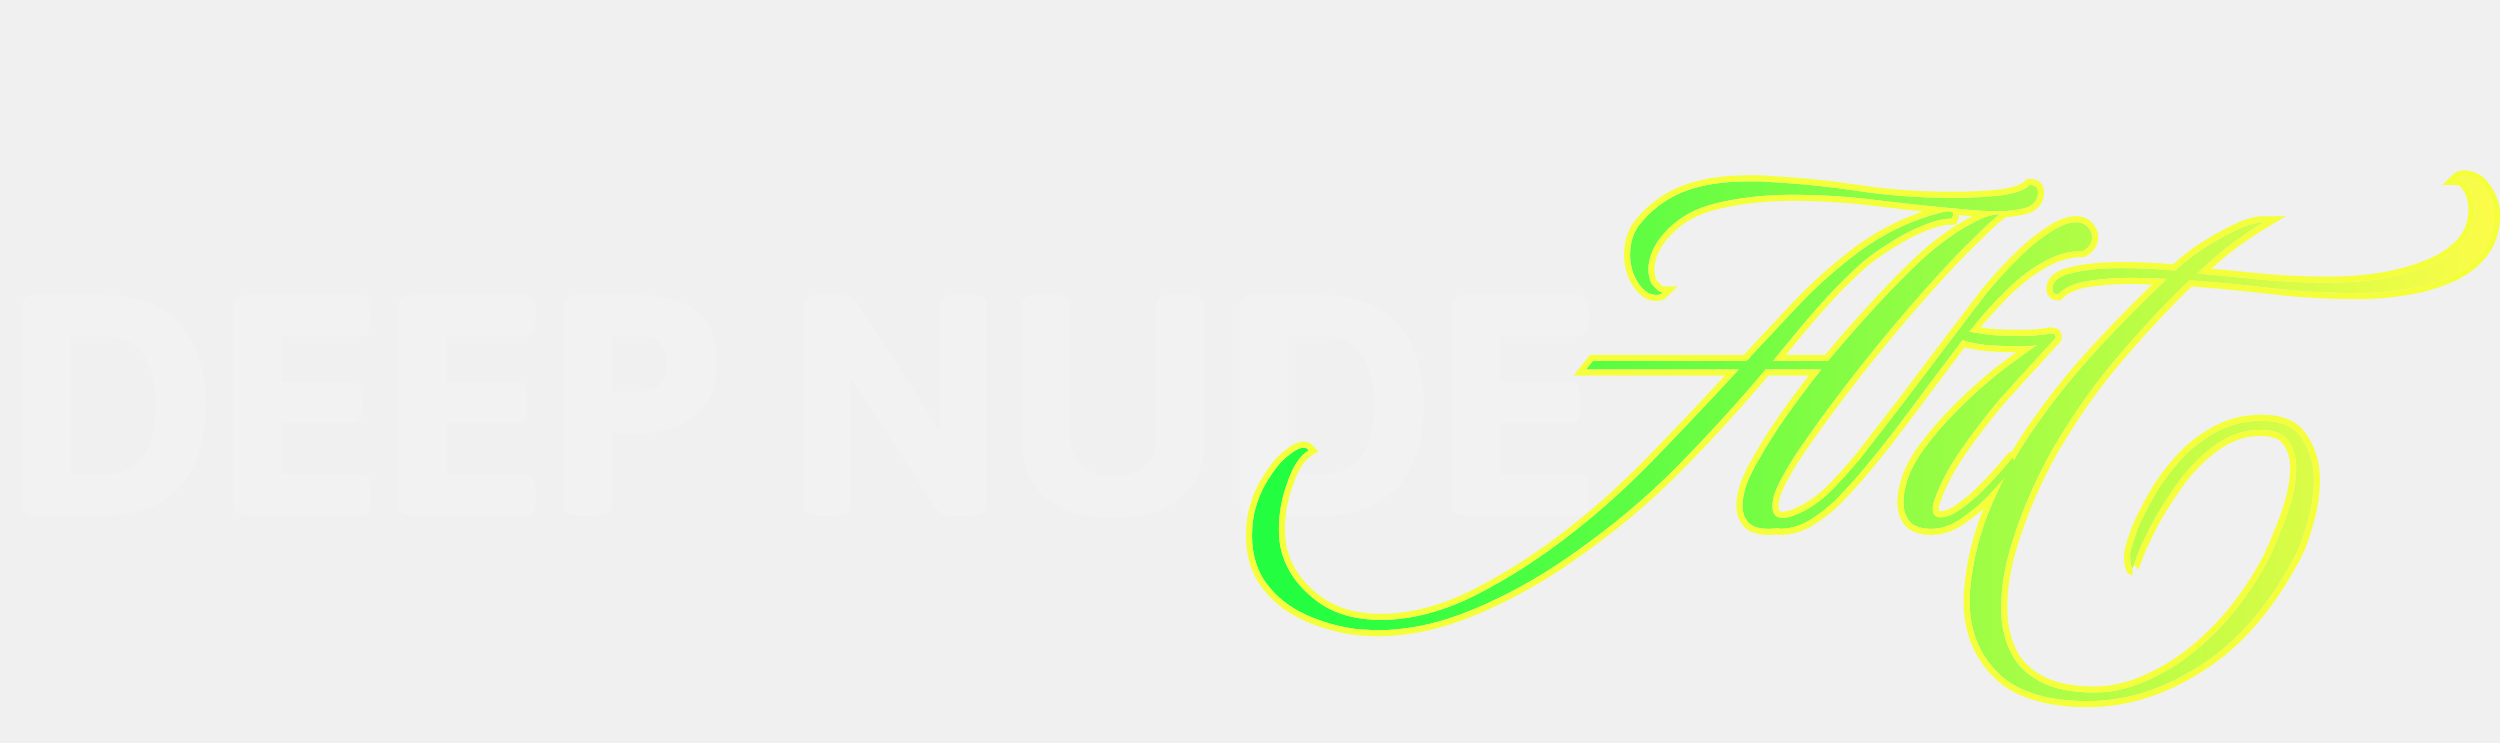
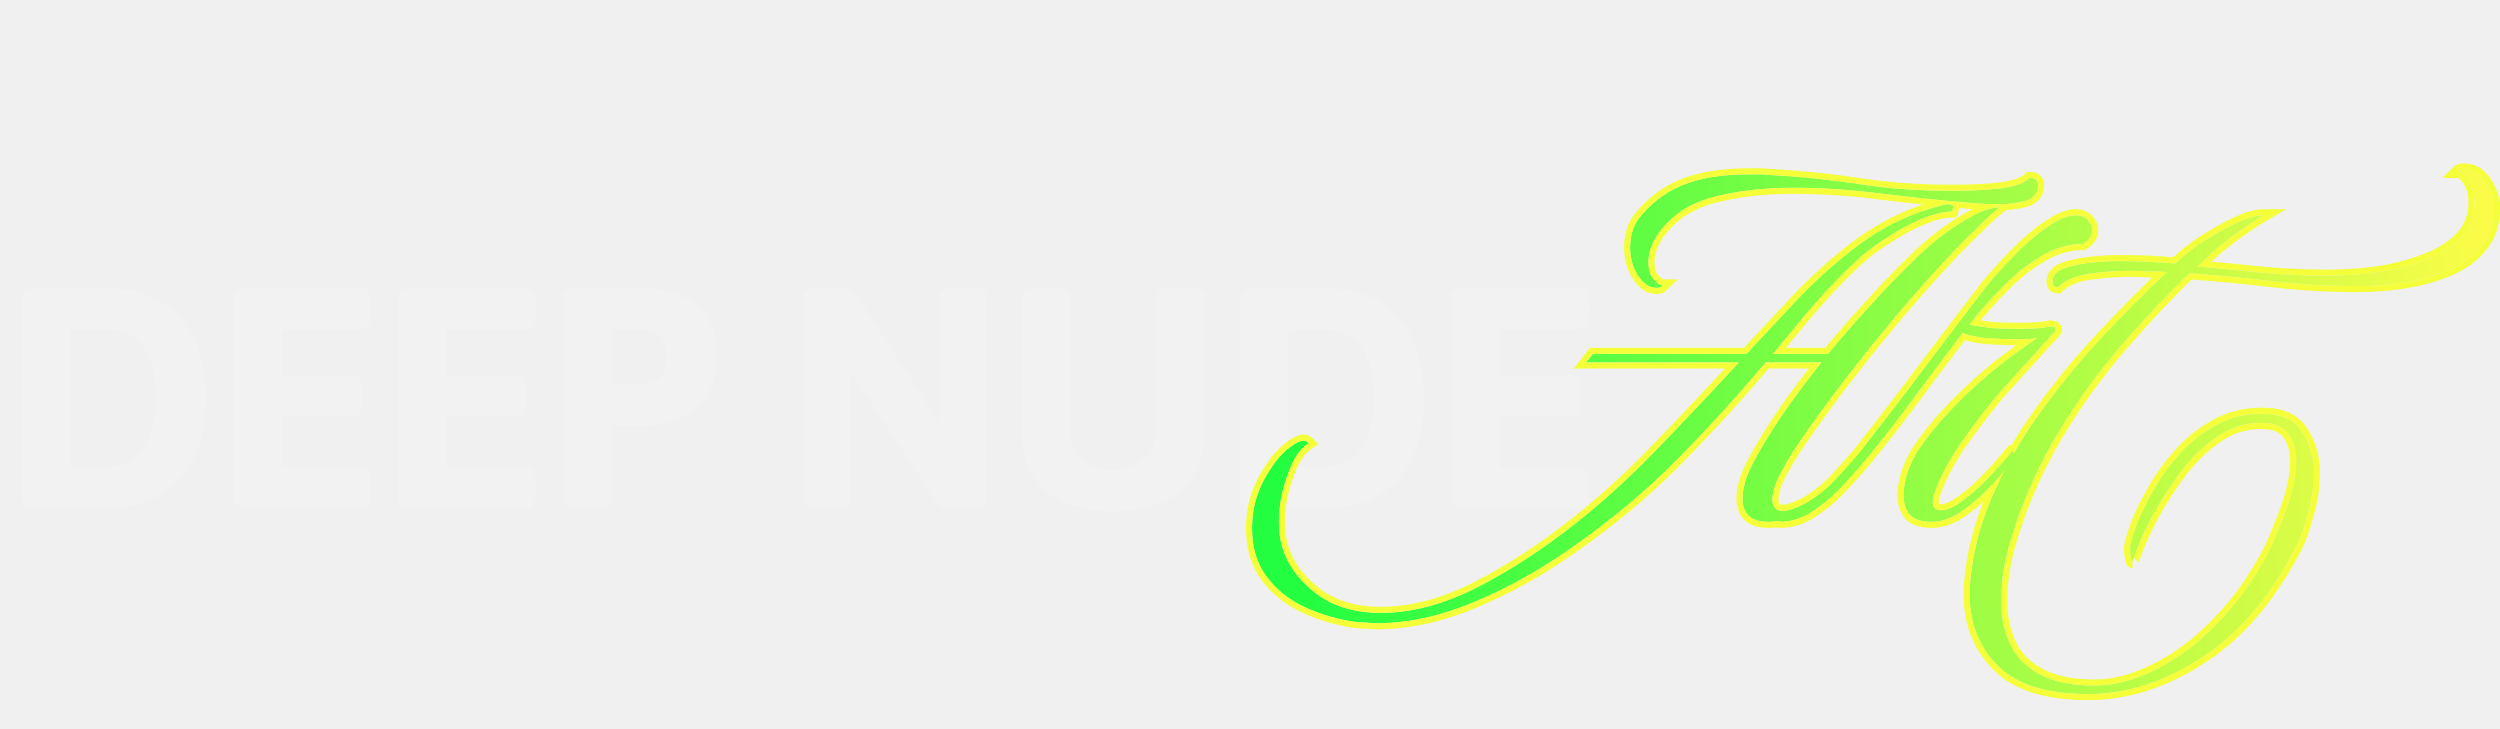
- <svg xmlns="http://www.w3.org/2000/svg" width="128" height="38" viewBox="0 0 206 60" fill="none">
+ <svg xmlns="http://www.w3.org/2000/svg" viewBox="0 0 206 60" fill="none">
  <g id="Frame 36829">
    <g id="Deep nude">
      <path d="M2.831 41.895C2.471 41.895 2.208 41.812 2.043 41.647C1.877 41.481 1.795 41.219 1.795 40.859V24.765C1.795 24.405 1.877 24.148 2.043 23.992C2.208 23.827 2.471 23.744 2.831 23.744H8.638C10.418 23.744 11.925 24.094 13.161 24.795C14.406 25.485 15.344 26.507 15.977 27.859C16.619 29.211 16.94 30.859 16.94 32.805C16.94 34.76 16.619 36.413 15.977 37.766C15.344 39.118 14.406 40.144 13.161 40.844C11.925 41.544 10.418 41.895 8.638 41.895H2.831ZM8.638 38.495C10.019 38.495 11.065 38.014 11.775 37.051C12.485 36.078 12.84 34.663 12.84 32.805C12.84 30.957 12.485 29.551 11.775 28.588C11.065 27.615 10.019 27.129 8.638 27.129H5.822V38.495H8.638Z" fill="#F2F2F2" />
      <path d="M20.267 41.895C19.907 41.895 19.644 41.812 19.479 41.647C19.314 41.481 19.231 41.219 19.231 40.859V24.765C19.231 24.405 19.314 24.148 19.479 23.992C19.644 23.827 19.907 23.744 20.267 23.744H29.765C30.038 23.744 30.232 23.846 30.349 24.05C30.475 24.255 30.538 24.585 30.538 25.043V25.831C30.538 26.288 30.475 26.618 30.349 26.823C30.232 27.027 30.038 27.129 29.765 27.129H23.229V30.893H29.065C29.337 30.893 29.532 30.996 29.648 31.2C29.775 31.404 29.838 31.735 29.838 32.192V32.995C29.838 33.452 29.775 33.782 29.648 33.987C29.532 34.191 29.337 34.293 29.065 34.293H23.229V38.495H29.78C30.052 38.495 30.247 38.597 30.363 38.801C30.49 39.006 30.553 39.332 30.553 39.779V40.596C30.553 41.053 30.49 41.384 30.363 41.588C30.247 41.792 30.052 41.895 29.78 41.895H20.267Z" fill="#F2F2F2" />
      <path d="M33.851 41.895C33.491 41.895 33.229 41.812 33.063 41.647C32.898 41.481 32.815 41.219 32.815 40.859V24.765C32.815 24.405 32.898 24.148 33.063 23.992C33.229 23.827 33.491 23.744 33.851 23.744H43.35C43.622 23.744 43.816 23.846 43.933 24.05C44.06 24.255 44.123 24.585 44.123 25.043V25.831C44.123 26.288 44.06 26.618 43.933 26.823C43.816 27.027 43.622 27.129 43.35 27.129H36.813V30.893H42.649C42.922 30.893 43.116 30.996 43.233 31.2C43.359 31.404 43.422 31.735 43.422 32.192V32.995C43.422 33.452 43.359 33.782 43.233 33.987C43.116 34.191 42.922 34.293 42.649 34.293H36.813V38.495H43.364C43.636 38.495 43.831 38.597 43.948 38.801C44.074 39.006 44.137 39.332 44.137 39.779V40.596C44.137 41.053 44.074 41.384 43.948 41.588C43.831 41.792 43.636 41.895 43.364 41.895H33.851Z" fill="#F2F2F2" />
      <path d="M47.961 41.938C46.92 41.938 46.4 41.666 46.4 41.121V24.765C46.4 24.405 46.482 24.148 46.648 23.992C46.813 23.827 47.076 23.744 47.435 23.744H52.892C54.507 23.744 55.937 24.138 57.182 24.926C58.427 25.714 59.05 27.212 59.05 29.42C59.05 30.937 58.69 32.119 57.97 32.965C57.25 33.802 56.438 34.366 55.533 34.658C54.638 34.95 53.841 35.096 53.14 35.096H50.397V41.121C50.397 41.666 49.877 41.938 48.836 41.938H47.961ZM52.703 31.667C53.325 31.667 53.855 31.501 54.293 31.171C54.74 30.84 54.964 30.256 54.964 29.42C54.964 28.573 54.74 27.98 54.293 27.64C53.846 27.299 53.315 27.129 52.703 27.129H50.397V31.667H52.703Z" fill="#F2F2F2" />
      <path d="M67.805 41.938C66.764 41.938 66.244 41.666 66.244 41.121V24.517C66.244 24.235 66.37 24.026 66.623 23.89C66.876 23.744 67.27 23.671 67.805 23.671H68.914C69.332 23.671 69.677 23.72 69.95 23.817C70.222 23.914 70.446 24.104 70.621 24.386L76.749 33.826L77.449 34.877V24.517C77.449 24.235 77.576 24.026 77.829 23.89C78.082 23.744 78.475 23.671 79.01 23.671H79.755C80.29 23.671 80.679 23.744 80.922 23.89C81.175 24.026 81.301 24.235 81.301 24.517V41.121C81.301 41.666 80.786 41.938 79.755 41.938H78.762C78.334 41.938 77.989 41.895 77.727 41.807C77.464 41.71 77.245 41.525 77.07 41.253L70.65 31.433L70.096 30.616V41.121C70.096 41.666 69.58 41.938 68.549 41.938H67.805Z" fill="#F2F2F2" />
      <path d="M91.734 42.114C90.158 42.114 88.806 41.865 87.678 41.369C86.559 40.873 85.703 40.158 85.11 39.225C84.516 38.281 84.22 37.148 84.22 35.825V24.517C84.22 24.235 84.346 24.026 84.599 23.89C84.852 23.744 85.246 23.671 85.781 23.671H86.656C87.191 23.671 87.581 23.744 87.824 23.89C88.077 24.026 88.203 24.235 88.203 24.517V35.562C88.203 36.166 88.349 36.705 88.641 37.182C88.942 37.659 89.361 38.033 89.895 38.305C90.43 38.568 91.043 38.699 91.734 38.699C92.425 38.699 93.037 38.568 93.572 38.305C94.117 38.033 94.54 37.659 94.842 37.182C95.143 36.705 95.294 36.166 95.294 35.562V24.517C95.294 24.235 95.416 24.026 95.659 23.89C95.912 23.744 96.306 23.671 96.841 23.671H97.701C98.236 23.671 98.626 23.744 98.869 23.89C99.122 24.026 99.248 24.235 99.248 24.517V35.825C99.248 37.148 98.951 38.281 98.358 39.225C97.765 40.158 96.904 40.873 95.775 41.369C94.657 41.865 93.31 42.114 91.734 42.114Z" fill="#F2F2F2" />
      <path d="M103.203 41.895C102.843 41.895 102.58 41.812 102.415 41.647C102.249 41.481 102.167 41.219 102.167 40.859V24.765C102.167 24.405 102.249 24.148 102.415 23.992C102.58 23.827 102.843 23.744 103.203 23.744H109.01C110.79 23.744 112.297 24.094 113.533 24.795C114.778 25.485 115.716 26.507 116.349 27.859C116.991 29.211 117.312 30.859 117.312 32.805C117.312 34.76 116.991 36.413 116.349 37.766C115.716 39.118 114.778 40.144 113.533 40.844C112.297 41.544 110.79 41.895 109.01 41.895H103.203ZM109.01 38.495C110.391 38.495 111.437 38.014 112.147 37.051C112.857 36.078 113.212 34.663 113.212 32.805C113.212 30.957 112.857 29.551 112.147 28.588C111.437 27.615 110.391 27.129 109.01 27.129H106.194V38.495H109.01Z" fill="#F2F2F2" />
      <path d="M120.639 41.895C120.279 41.895 120.016 41.812 119.851 41.647C119.686 41.481 119.603 41.219 119.603 40.859V24.765C119.603 24.405 119.686 24.148 119.851 23.992C120.016 23.827 120.279 23.744 120.639 23.744H130.137C130.41 23.744 130.604 23.846 130.721 24.05C130.847 24.255 130.911 24.585 130.911 25.043V25.831C130.911 26.288 130.847 26.618 130.721 26.823C130.604 27.027 130.41 27.129 130.137 27.129H123.601V30.893H129.437C129.709 30.893 129.904 30.996 130.021 31.2C130.147 31.404 130.21 31.735 130.21 32.192V32.995C130.21 33.452 130.147 33.782 130.021 33.987C129.904 34.191 129.709 34.293 129.437 34.293H123.601V38.495H130.152C130.424 38.495 130.619 38.597 130.735 38.801C130.862 39.006 130.925 39.332 130.925 39.779V40.596C130.925 41.053 130.862 41.384 130.735 41.588C130.619 41.792 130.424 41.895 130.152 41.895H120.639Z" fill="#F2F2F2" />
    </g>
    <g id="Art">
      <mask id="path-2-outside-1_604_312" maskUnits="userSpaceOnUse" x="102.168" y="12.962" width="104" height="45" fill="black">
        <rect fill="white" x="102.168" y="12.962" width="104" height="45" />
        <path d="M136.534 23.725C136.299 23.725 136.064 23.675 135.83 23.574C135.628 23.44 135.461 23.306 135.326 23.171C134.991 22.802 134.739 22.383 134.571 21.913C134.404 21.41 134.32 20.924 134.32 20.454C134.32 19.514 134.538 18.726 134.974 18.088C135.947 16.814 137.155 15.874 138.598 15.27C140.074 14.666 141.919 14.364 144.133 14.364C144.402 14.364 144.67 14.364 144.939 14.364C145.241 14.364 145.526 14.381 145.794 14.415C148.311 14.549 150.777 14.8 153.192 15.169C155.608 15.539 158.175 15.723 160.892 15.723C162.368 15.723 163.694 15.656 164.868 15.522C166.076 15.354 166.864 15.069 167.233 14.666H167.334C167.737 14.666 167.938 14.884 167.938 15.32C167.904 15.958 167.535 16.377 166.831 16.579C166.16 16.746 165.438 16.83 164.667 16.83C164.13 16.83 163.61 16.814 163.106 16.78C162.603 16.746 162.201 16.713 161.899 16.679C159.953 16.512 157.705 16.277 155.155 15.975C152.639 15.639 150.156 15.472 147.707 15.472C145.358 15.472 143.194 15.723 141.215 16.226C139.269 16.73 137.759 17.719 136.685 19.196C136.383 19.632 136.165 20.051 136.031 20.454C135.897 20.856 135.83 21.242 135.83 21.611C135.83 22.081 135.93 22.5 136.132 22.869C136.266 23.004 136.417 23.155 136.584 23.322C136.752 23.457 136.903 23.524 137.037 23.524C136.903 23.658 136.735 23.725 136.534 23.725ZM113.434 51.354C113.166 51.354 112.881 51.337 112.579 51.304C112.277 51.304 111.992 51.287 111.723 51.254C110.247 51.052 108.855 50.65 107.546 50.046C106.238 49.442 105.181 48.603 104.376 47.529C103.57 46.456 103.168 45.13 103.168 43.554C103.168 43.017 103.218 42.446 103.319 41.843C103.554 40.769 103.939 39.813 104.476 38.974C104.979 38.135 105.516 37.481 106.087 37.011C106.657 36.541 107.11 36.307 107.445 36.307C107.58 36.307 107.714 36.374 107.848 36.508C107.11 36.978 106.523 37.867 106.087 39.175C105.617 40.45 105.382 41.725 105.382 43C105.382 43.705 105.449 44.309 105.583 44.812C105.986 46.355 106.892 47.68 108.301 48.788C109.71 49.928 111.539 50.499 113.787 50.499C116.303 50.499 118.92 49.811 121.638 48.435C124.355 47.06 127.073 45.298 129.79 43.151C131.971 41.44 134.169 39.444 136.383 37.162C138.631 34.847 140.929 32.415 143.278 29.865H130.696L131.25 29.16H143.882C143.949 29.093 144.016 29.043 144.083 29.009C144.15 28.942 144.201 28.875 144.234 28.808C145.341 27.634 146.583 26.308 147.958 24.832C149.334 23.356 150.877 21.947 152.588 20.605C154.333 19.229 156.229 18.172 158.275 17.434C159.483 17.032 160.238 16.83 160.54 16.83C160.808 16.83 160.942 16.897 160.942 17.032C160.942 17.132 160.909 17.266 160.842 17.434C160.137 17.434 159.315 17.636 158.376 18.038C157.47 18.407 156.581 18.877 155.709 19.447C154.836 19.984 154.081 20.521 153.444 21.058C152.504 21.896 151.599 22.786 150.726 23.725C149.887 24.631 149.065 25.57 148.26 26.543L146.096 29.16H150.626C151.766 27.785 152.924 26.459 154.098 25.184C155.272 23.876 156.43 22.668 157.571 21.561C158.309 20.823 159.114 20.118 159.986 19.447C160.859 18.776 161.714 18.223 162.553 17.787C163.392 17.317 164.13 17.082 164.767 17.082C164.331 17.417 163.66 18.038 162.754 18.944C161.848 19.816 161.01 20.672 160.238 21.511C159.198 22.618 158.007 23.96 156.665 25.537C155.323 27.114 153.997 28.741 152.689 30.418C151.38 32.096 150.206 33.673 149.166 35.149C148.126 36.592 147.371 37.766 146.901 38.672C146.667 39.075 146.465 39.494 146.297 39.93C146.13 40.366 146.046 40.769 146.046 41.138C146.046 41.775 146.331 42.094 146.901 42.094C147.304 42.094 147.908 41.893 148.713 41.49C149.552 41.02 150.34 40.417 151.078 39.678C151.817 38.907 152.588 38.051 153.394 37.112C153.494 37.112 153.544 37.162 153.544 37.263C153.544 37.397 153.477 37.581 153.343 37.816C153.243 38.051 153.175 38.236 153.142 38.37C151.8 39.913 150.542 41.071 149.367 41.843C148.193 42.614 146.985 43 145.744 43C144.972 43 144.419 42.832 144.083 42.497C143.748 42.128 143.58 41.675 143.58 41.138C143.58 40.568 143.697 39.947 143.932 39.276C144.201 38.605 144.536 37.934 144.939 37.263C145.576 36.122 146.331 34.931 147.203 33.69C148.109 32.415 149.065 31.14 150.072 29.865H145.492C143.177 32.616 140.728 35.3 138.145 37.917C135.595 40.501 132.676 42.933 129.388 45.214C126.804 47.026 124.137 48.502 121.386 49.643C118.668 50.784 116.018 51.354 113.434 51.354Z" />
        <path d="M146.678 43C146.611 43 146.577 42.983 146.577 42.95C146.577 42.95 146.627 42.916 146.728 42.849C146.829 42.782 146.98 42.698 147.181 42.597C148.355 42.027 149.429 41.289 150.402 40.383C151.341 39.444 152.247 38.454 153.119 37.414C153.723 36.642 154.478 35.669 155.384 34.495C156.324 33.287 157.297 32.012 158.303 30.67C159.343 29.294 160.333 27.986 161.272 26.745C162.212 25.503 163.017 24.446 163.688 23.574C164.527 22.567 165.382 21.628 166.255 20.756C167.161 19.85 168.033 19.128 168.872 18.592C169.71 18.021 170.432 17.736 171.036 17.736C171.472 17.736 171.807 17.87 172.042 18.139C172.277 18.374 172.394 18.642 172.394 18.944C172.394 19.447 172.143 19.833 171.64 20.102C170.465 20.102 169.325 20.437 168.217 21.108C167.11 21.745 166.053 22.584 165.047 23.624C164.04 24.631 163.118 25.671 162.279 26.745C162.95 26.879 163.638 26.979 164.342 27.047C165.08 27.08 165.768 27.097 166.406 27.097C166.942 27.097 167.429 27.08 167.865 27.047C168.335 27.013 168.687 26.963 168.922 26.896C169.224 26.896 169.375 26.963 169.375 27.097C169.408 27.198 169.392 27.281 169.325 27.349C169.19 27.483 168.905 27.785 168.469 28.254C168.066 28.724 167.597 29.244 167.06 29.814C166.557 30.351 166.087 30.871 165.651 31.375C165.215 31.844 164.896 32.197 164.695 32.431C163.654 33.673 162.614 35.032 161.574 36.508C160.568 37.984 159.863 39.309 159.461 40.484C159.326 40.786 159.259 41.071 159.259 41.339C159.259 41.809 159.477 42.044 159.914 42.044C160.383 42.044 160.92 41.826 161.524 41.39C162.161 40.953 162.765 40.45 163.336 39.88C163.94 39.276 164.46 38.722 164.896 38.219C165.366 37.682 165.668 37.33 165.802 37.162C165.902 37.162 165.953 37.212 165.953 37.313C165.953 37.447 165.886 37.632 165.751 37.867C165.651 38.068 165.584 38.236 165.55 38.37C165.047 38.974 164.443 39.645 163.738 40.383C163.034 41.088 162.279 41.708 161.474 42.245C160.702 42.748 159.93 43 159.159 43C158.32 43 157.716 42.799 157.347 42.396C157.011 41.96 156.844 41.423 156.844 40.786C156.844 40.417 156.894 40.031 156.995 39.628C157.196 38.622 157.699 37.565 158.504 36.458C159.31 35.35 160.266 34.243 161.373 33.136C162.48 32.029 163.604 31.022 164.745 30.116C165.919 29.211 166.959 28.456 167.865 27.852C167.697 27.885 167.462 27.919 167.161 27.952C166.859 27.952 166.523 27.952 166.154 27.952C165.382 27.952 164.544 27.919 163.638 27.852C162.765 27.751 162.128 27.617 161.725 27.449C161.625 27.55 161.507 27.701 161.373 27.902C160.668 28.841 159.846 29.932 158.907 31.173C158.001 32.415 157.045 33.69 156.038 34.998C155.032 36.307 154.059 37.514 153.119 38.622C152.65 39.158 152.079 39.779 151.408 40.484C150.737 41.155 149.999 41.742 149.194 42.245C148.389 42.748 147.55 43 146.678 43Z" />
        <path d="M172.046 57.192C168.489 57.192 165.939 56.337 164.396 54.625C162.819 52.914 162.131 50.733 162.333 48.083C162.534 45.634 163.138 43.252 164.144 40.937C165.151 38.588 166.426 36.34 167.969 34.193C169.513 32.012 171.207 29.932 173.052 27.952C174.898 25.973 176.726 24.128 178.538 22.416C178.102 22.383 177.615 22.366 177.078 22.366C176.575 22.333 176.055 22.316 175.518 22.316C174.378 22.316 173.237 22.4 172.096 22.567C170.989 22.735 170.15 23.104 169.58 23.675C169.278 23.675 169.127 23.524 169.127 23.222C169.127 22.584 169.664 22.148 170.737 21.913C171.844 21.645 173.22 21.511 174.864 21.511C175.535 21.511 176.24 21.527 176.978 21.561C177.716 21.595 178.471 21.645 179.242 21.712C179.746 21.242 180.249 20.823 180.752 20.454C181.255 20.085 181.708 19.783 182.111 19.548C183.118 18.944 183.973 18.491 184.678 18.189C185.382 17.887 186.003 17.736 186.54 17.736C185.802 18.172 184.946 18.743 183.973 19.447C183.034 20.152 182.061 20.991 181.054 21.964C182.732 22.098 184.493 22.265 186.338 22.467C188.184 22.635 190.012 22.718 191.824 22.718C193.233 22.718 194.642 22.618 196.051 22.416C197.494 22.182 198.803 21.829 199.977 21.36C201.185 20.89 202.141 20.269 202.846 19.498C203.55 18.726 203.902 17.787 203.902 16.679C203.902 16.008 203.751 15.421 203.449 14.918C203.147 14.415 202.812 14.163 202.443 14.163C202.577 14.029 202.762 13.962 202.996 13.962C203.768 13.962 204.372 14.314 204.808 15.018C205.278 15.723 205.513 16.411 205.513 17.082C205.513 18.39 205.161 19.464 204.456 20.303C203.785 21.142 202.879 21.796 201.738 22.265C200.631 22.735 199.423 23.071 198.115 23.272C196.806 23.473 195.531 23.574 194.29 23.574C191.874 23.574 189.526 23.44 187.244 23.171C184.996 22.903 182.715 22.685 180.4 22.517C178.588 24.262 176.726 26.241 174.814 28.456C172.901 30.67 171.207 33.002 169.731 35.451C168.993 36.625 168.254 38.018 167.516 39.628C166.778 41.239 166.158 42.899 165.654 44.611C165.151 46.322 164.899 47.949 164.899 49.492C164.899 50.801 165.134 51.975 165.604 53.015C166.107 54.089 166.912 54.927 168.02 55.531C169.16 56.169 170.687 56.487 172.599 56.487C174.21 56.487 175.871 56.051 177.582 55.179C179.326 54.34 181.004 53.099 182.614 51.455C184.258 49.811 185.701 47.815 186.942 45.466C187.211 44.929 187.513 44.225 187.848 43.352C188.217 42.514 188.536 41.624 188.804 40.685C189.073 39.712 189.207 38.806 189.207 37.967C189.207 37.095 188.989 36.357 188.553 35.753C188.15 35.149 187.395 34.847 186.288 34.847C184.98 34.847 183.772 35.233 182.665 36.005C181.557 36.776 180.568 37.733 179.695 38.873C178.857 40.014 178.118 41.155 177.481 42.295C176.877 43.436 176.424 44.392 176.122 45.164C175.82 45.936 175.686 46.322 175.72 46.322C175.686 46.322 175.636 46.187 175.569 45.919C175.535 45.651 175.518 45.399 175.518 45.164C175.518 44.996 175.535 44.879 175.569 44.812C175.636 44.476 175.82 43.889 176.122 43.05C176.458 42.245 176.911 41.339 177.481 40.333C178.051 39.326 178.756 38.353 179.595 37.414C180.467 36.441 181.457 35.652 182.564 35.048C183.705 34.411 184.98 34.092 186.389 34.092C187.999 34.092 189.106 34.596 189.71 35.602C190.348 36.575 190.667 37.699 190.667 38.974C190.667 40.115 190.482 41.306 190.113 42.547C189.777 43.788 189.375 44.812 188.905 45.617C186.791 49.542 184.225 52.445 181.205 54.324C178.219 56.236 175.166 57.192 172.046 57.192Z" />
      </mask>
      <path d="M136.534 23.725C136.299 23.725 136.064 23.675 135.83 23.574C135.628 23.44 135.461 23.306 135.326 23.171C134.991 22.802 134.739 22.383 134.571 21.913C134.404 21.41 134.32 20.924 134.32 20.454C134.32 19.514 134.538 18.726 134.974 18.088C135.947 16.814 137.155 15.874 138.598 15.27C140.074 14.666 141.919 14.364 144.133 14.364C144.402 14.364 144.67 14.364 144.939 14.364C145.241 14.364 145.526 14.381 145.794 14.415C148.311 14.549 150.777 14.8 153.192 15.169C155.608 15.539 158.175 15.723 160.892 15.723C162.368 15.723 163.694 15.656 164.868 15.522C166.076 15.354 166.864 15.069 167.233 14.666H167.334C167.737 14.666 167.938 14.884 167.938 15.32C167.904 15.958 167.535 16.377 166.831 16.579C166.16 16.746 165.438 16.83 164.667 16.83C164.13 16.83 163.61 16.814 163.106 16.78C162.603 16.746 162.201 16.713 161.899 16.679C159.953 16.512 157.705 16.277 155.155 15.975C152.639 15.639 150.156 15.472 147.707 15.472C145.358 15.472 143.194 15.723 141.215 16.226C139.269 16.73 137.759 17.719 136.685 19.196C136.383 19.632 136.165 20.051 136.031 20.454C135.897 20.856 135.83 21.242 135.83 21.611C135.83 22.081 135.93 22.5 136.132 22.869C136.266 23.004 136.417 23.155 136.584 23.322C136.752 23.457 136.903 23.524 137.037 23.524C136.903 23.658 136.735 23.725 136.534 23.725ZM113.434 51.354C113.166 51.354 112.881 51.337 112.579 51.304C112.277 51.304 111.992 51.287 111.723 51.254C110.247 51.052 108.855 50.65 107.546 50.046C106.238 49.442 105.181 48.603 104.376 47.529C103.57 46.456 103.168 45.13 103.168 43.554C103.168 43.017 103.218 42.446 103.319 41.843C103.554 40.769 103.939 39.813 104.476 38.974C104.979 38.135 105.516 37.481 106.087 37.011C106.657 36.541 107.11 36.307 107.445 36.307C107.58 36.307 107.714 36.374 107.848 36.508C107.11 36.978 106.523 37.867 106.087 39.175C105.617 40.45 105.382 41.725 105.382 43C105.382 43.705 105.449 44.309 105.583 44.812C105.986 46.355 106.892 47.68 108.301 48.788C109.71 49.928 111.539 50.499 113.787 50.499C116.303 50.499 118.92 49.811 121.638 48.435C124.355 47.06 127.073 45.298 129.79 43.151C131.971 41.44 134.169 39.444 136.383 37.162C138.631 34.847 140.929 32.415 143.278 29.865H130.696L131.25 29.16H143.882C143.949 29.093 144.016 29.043 144.083 29.009C144.15 28.942 144.201 28.875 144.234 28.808C145.341 27.634 146.583 26.308 147.958 24.832C149.334 23.356 150.877 21.947 152.588 20.605C154.333 19.229 156.229 18.172 158.275 17.434C159.483 17.032 160.238 16.83 160.54 16.83C160.808 16.83 160.942 16.897 160.942 17.032C160.942 17.132 160.909 17.266 160.842 17.434C160.137 17.434 159.315 17.636 158.376 18.038C157.47 18.407 156.581 18.877 155.709 19.447C154.836 19.984 154.081 20.521 153.444 21.058C152.504 21.896 151.599 22.786 150.726 23.725C149.887 24.631 149.065 25.57 148.26 26.543L146.096 29.16H150.626C151.766 27.785 152.924 26.459 154.098 25.184C155.272 23.876 156.43 22.668 157.571 21.561C158.309 20.823 159.114 20.118 159.986 19.447C160.859 18.776 161.714 18.223 162.553 17.787C163.392 17.317 164.13 17.082 164.767 17.082C164.331 17.417 163.66 18.038 162.754 18.944C161.848 19.816 161.01 20.672 160.238 21.511C159.198 22.618 158.007 23.96 156.665 25.537C155.323 27.114 153.997 28.741 152.689 30.418C151.38 32.096 150.206 33.673 149.166 35.149C148.126 36.592 147.371 37.766 146.901 38.672C146.667 39.075 146.465 39.494 146.297 39.93C146.13 40.366 146.046 40.769 146.046 41.138C146.046 41.775 146.331 42.094 146.901 42.094C147.304 42.094 147.908 41.893 148.713 41.49C149.552 41.02 150.34 40.417 151.078 39.678C151.817 38.907 152.588 38.051 153.394 37.112C153.494 37.112 153.544 37.162 153.544 37.263C153.544 37.397 153.477 37.581 153.343 37.816C153.243 38.051 153.175 38.236 153.142 38.37C151.8 39.913 150.542 41.071 149.367 41.843C148.193 42.614 146.985 43 145.744 43C144.972 43 144.419 42.832 144.083 42.497C143.748 42.128 143.58 41.675 143.58 41.138C143.58 40.568 143.697 39.947 143.932 39.276C144.201 38.605 144.536 37.934 144.939 37.263C145.576 36.122 146.331 34.931 147.203 33.69C148.109 32.415 149.065 31.14 150.072 29.865H145.492C143.177 32.616 140.728 35.3 138.145 37.917C135.595 40.501 132.676 42.933 129.388 45.214C126.804 47.026 124.137 48.502 121.386 49.643C118.668 50.784 116.018 51.354 113.434 51.354Z" fill="url(#paint0_linear_604_312)" />
      <path d="M146.678 43C146.611 43 146.577 42.983 146.577 42.95C146.577 42.95 146.627 42.916 146.728 42.849C146.829 42.782 146.98 42.698 147.181 42.597C148.355 42.027 149.429 41.289 150.402 40.383C151.341 39.444 152.247 38.454 153.119 37.414C153.723 36.642 154.478 35.669 155.384 34.495C156.324 33.287 157.297 32.012 158.303 30.67C159.343 29.294 160.333 27.986 161.272 26.745C162.212 25.503 163.017 24.446 163.688 23.574C164.527 22.567 165.382 21.628 166.255 20.756C167.161 19.85 168.033 19.128 168.872 18.592C169.71 18.021 170.432 17.736 171.036 17.736C171.472 17.736 171.807 17.87 172.042 18.139C172.277 18.374 172.394 18.642 172.394 18.944C172.394 19.447 172.143 19.833 171.64 20.102C170.465 20.102 169.325 20.437 168.217 21.108C167.11 21.745 166.053 22.584 165.047 23.624C164.04 24.631 163.118 25.671 162.279 26.745C162.95 26.879 163.638 26.979 164.342 27.047C165.08 27.08 165.768 27.097 166.406 27.097C166.942 27.097 167.429 27.08 167.865 27.047C168.335 27.013 168.687 26.963 168.922 26.896C169.224 26.896 169.375 26.963 169.375 27.097C169.408 27.198 169.392 27.281 169.325 27.349C169.19 27.483 168.905 27.785 168.469 28.254C168.066 28.724 167.597 29.244 167.06 29.814C166.557 30.351 166.087 30.871 165.651 31.375C165.215 31.844 164.896 32.197 164.695 32.431C163.654 33.673 162.614 35.032 161.574 36.508C160.568 37.984 159.863 39.309 159.461 40.484C159.326 40.786 159.259 41.071 159.259 41.339C159.259 41.809 159.477 42.044 159.914 42.044C160.383 42.044 160.92 41.826 161.524 41.39C162.161 40.953 162.765 40.45 163.336 39.88C163.94 39.276 164.46 38.722 164.896 38.219C165.366 37.682 165.668 37.33 165.802 37.162C165.902 37.162 165.953 37.212 165.953 37.313C165.953 37.447 165.886 37.632 165.751 37.867C165.651 38.068 165.584 38.236 165.55 38.37C165.047 38.974 164.443 39.645 163.738 40.383C163.034 41.088 162.279 41.708 161.474 42.245C160.702 42.748 159.93 43 159.159 43C158.32 43 157.716 42.799 157.347 42.396C157.011 41.96 156.844 41.423 156.844 40.786C156.844 40.417 156.894 40.031 156.995 39.628C157.196 38.622 157.699 37.565 158.504 36.458C159.31 35.35 160.266 34.243 161.373 33.136C162.48 32.029 163.604 31.022 164.745 30.116C165.919 29.211 166.959 28.456 167.865 27.852C167.697 27.885 167.462 27.919 167.161 27.952C166.859 27.952 166.523 27.952 166.154 27.952C165.382 27.952 164.544 27.919 163.638 27.852C162.765 27.751 162.128 27.617 161.725 27.449C161.625 27.55 161.507 27.701 161.373 27.902C160.668 28.841 159.846 29.932 158.907 31.173C158.001 32.415 157.045 33.69 156.038 34.998C155.032 36.307 154.059 37.514 153.119 38.622C152.65 39.158 152.079 39.779 151.408 40.484C150.737 41.155 149.999 41.742 149.194 42.245C148.389 42.748 147.55 43 146.678 43Z" fill="url(#paint1_linear_604_312)" />
      <path d="M172.046 57.192C168.489 57.192 165.939 56.337 164.396 54.625C162.819 52.914 162.131 50.733 162.333 48.083C162.534 45.634 163.138 43.252 164.144 40.937C165.151 38.588 166.426 36.34 167.969 34.193C169.513 32.012 171.207 29.932 173.052 27.952C174.898 25.973 176.726 24.128 178.538 22.416C178.102 22.383 177.615 22.366 177.078 22.366C176.575 22.333 176.055 22.316 175.518 22.316C174.378 22.316 173.237 22.4 172.096 22.567C170.989 22.735 170.15 23.104 169.58 23.675C169.278 23.675 169.127 23.524 169.127 23.222C169.127 22.584 169.664 22.148 170.737 21.913C171.844 21.645 173.22 21.511 174.864 21.511C175.535 21.511 176.24 21.527 176.978 21.561C177.716 21.595 178.471 21.645 179.242 21.712C179.746 21.242 180.249 20.823 180.752 20.454C181.255 20.085 181.708 19.783 182.111 19.548C183.118 18.944 183.973 18.491 184.678 18.189C185.382 17.887 186.003 17.736 186.54 17.736C185.802 18.172 184.946 18.743 183.973 19.447C183.034 20.152 182.061 20.991 181.054 21.964C182.732 22.098 184.493 22.265 186.338 22.467C188.184 22.635 190.012 22.718 191.824 22.718C193.233 22.718 194.642 22.618 196.051 22.416C197.494 22.182 198.803 21.829 199.977 21.36C201.185 20.89 202.141 20.269 202.846 19.498C203.55 18.726 203.902 17.787 203.902 16.679C203.902 16.008 203.751 15.421 203.449 14.918C203.147 14.415 202.812 14.163 202.443 14.163C202.577 14.029 202.762 13.962 202.996 13.962C203.768 13.962 204.372 14.314 204.808 15.018C205.278 15.723 205.513 16.411 205.513 17.082C205.513 18.39 205.161 19.464 204.456 20.303C203.785 21.142 202.879 21.796 201.738 22.265C200.631 22.735 199.423 23.071 198.115 23.272C196.806 23.473 195.531 23.574 194.29 23.574C191.874 23.574 189.526 23.44 187.244 23.171C184.996 22.903 182.715 22.685 180.4 22.517C178.588 24.262 176.726 26.241 174.814 28.456C172.901 30.67 171.207 33.002 169.731 35.451C168.993 36.625 168.254 38.018 167.516 39.628C166.778 41.239 166.158 42.899 165.654 44.611C165.151 46.322 164.899 47.949 164.899 49.492C164.899 50.801 165.134 51.975 165.604 53.015C166.107 54.089 166.912 54.927 168.02 55.531C169.16 56.169 170.687 56.487 172.599 56.487C174.21 56.487 175.871 56.051 177.582 55.179C179.326 54.34 181.004 53.099 182.614 51.455C184.258 49.811 185.701 47.815 186.942 45.466C187.211 44.929 187.513 44.225 187.848 43.352C188.217 42.514 188.536 41.624 188.804 40.685C189.073 39.712 189.207 38.806 189.207 37.967C189.207 37.095 188.989 36.357 188.553 35.753C188.15 35.149 187.395 34.847 186.288 34.847C184.98 34.847 183.772 35.233 182.665 36.005C181.557 36.776 180.568 37.733 179.695 38.873C178.857 40.014 178.118 41.155 177.481 42.295C176.877 43.436 176.424 44.392 176.122 45.164C175.82 45.936 175.686 46.322 175.72 46.322C175.686 46.322 175.636 46.187 175.569 45.919C175.535 45.651 175.518 45.399 175.518 45.164C175.518 44.996 175.535 44.879 175.569 44.812C175.636 44.476 175.82 43.889 176.122 43.05C176.458 42.245 176.911 41.339 177.481 40.333C178.051 39.326 178.756 38.353 179.595 37.414C180.467 36.441 181.457 35.652 182.564 35.048C183.705 34.411 184.98 34.092 186.389 34.092C187.999 34.092 189.106 34.596 189.71 35.602C190.348 36.575 190.667 37.699 190.667 38.974C190.667 40.115 190.482 41.306 190.113 42.547C189.777 43.788 189.375 44.812 188.905 45.617C186.791 49.542 184.225 52.445 181.205 54.324C178.219 56.236 175.166 57.192 172.046 57.192Z" fill="url(#paint2_linear_604_312)" />
      <path d="M136.534 23.725C136.299 23.725 136.064 23.675 135.83 23.574C135.628 23.44 135.461 23.306 135.326 23.171C134.991 22.802 134.739 22.383 134.571 21.913C134.404 21.41 134.32 20.924 134.32 20.454C134.32 19.514 134.538 18.726 134.974 18.088C135.947 16.814 137.155 15.874 138.598 15.27C140.074 14.666 141.919 14.364 144.133 14.364C144.402 14.364 144.67 14.364 144.939 14.364C145.241 14.364 145.526 14.381 145.794 14.415C148.311 14.549 150.777 14.8 153.192 15.169C155.608 15.539 158.175 15.723 160.892 15.723C162.368 15.723 163.694 15.656 164.868 15.522C166.076 15.354 166.864 15.069 167.233 14.666H167.334C167.737 14.666 167.938 14.884 167.938 15.32C167.904 15.958 167.535 16.377 166.831 16.579C166.16 16.746 165.438 16.83 164.667 16.83C164.13 16.83 163.61 16.814 163.106 16.78C162.603 16.746 162.201 16.713 161.899 16.679C159.953 16.512 157.705 16.277 155.155 15.975C152.639 15.639 150.156 15.472 147.707 15.472C145.358 15.472 143.194 15.723 141.215 16.226C139.269 16.73 137.759 17.719 136.685 19.196C136.383 19.632 136.165 20.051 136.031 20.454C135.897 20.856 135.83 21.242 135.83 21.611C135.83 22.081 135.93 22.5 136.132 22.869C136.266 23.004 136.417 23.155 136.584 23.322C136.752 23.457 136.903 23.524 137.037 23.524C136.903 23.658 136.735 23.725 136.534 23.725ZM113.434 51.354C113.166 51.354 112.881 51.337 112.579 51.304C112.277 51.304 111.992 51.287 111.723 51.254C110.247 51.052 108.855 50.65 107.546 50.046C106.238 49.442 105.181 48.603 104.376 47.529C103.57 46.456 103.168 45.13 103.168 43.554C103.168 43.017 103.218 42.446 103.319 41.843C103.554 40.769 103.939 39.813 104.476 38.974C104.979 38.135 105.516 37.481 106.087 37.011C106.657 36.541 107.11 36.307 107.445 36.307C107.58 36.307 107.714 36.374 107.848 36.508C107.11 36.978 106.523 37.867 106.087 39.175C105.617 40.45 105.382 41.725 105.382 43C105.382 43.705 105.449 44.309 105.583 44.812C105.986 46.355 106.892 47.68 108.301 48.788C109.71 49.928 111.539 50.499 113.787 50.499C116.303 50.499 118.92 49.811 121.638 48.435C124.355 47.06 127.073 45.298 129.79 43.151C131.971 41.44 134.169 39.444 136.383 37.162C138.631 34.847 140.929 32.415 143.278 29.865H130.696L131.25 29.16H143.882C143.949 29.093 144.016 29.043 144.083 29.009C144.15 28.942 144.201 28.875 144.234 28.808C145.341 27.634 146.583 26.308 147.958 24.832C149.334 23.356 150.877 21.947 152.588 20.605C154.333 19.229 156.229 18.172 158.275 17.434C159.483 17.032 160.238 16.83 160.54 16.83C160.808 16.83 160.942 16.897 160.942 17.032C160.942 17.132 160.909 17.266 160.842 17.434C160.137 17.434 159.315 17.636 158.376 18.038C157.47 18.407 156.581 18.877 155.709 19.447C154.836 19.984 154.081 20.521 153.444 21.058C152.504 21.896 151.599 22.786 150.726 23.725C149.887 24.631 149.065 25.57 148.26 26.543L146.096 29.16H150.626C151.766 27.785 152.924 26.459 154.098 25.184C155.272 23.876 156.43 22.668 157.571 21.561C158.309 20.823 159.114 20.118 159.986 19.447C160.859 18.776 161.714 18.223 162.553 17.787C163.392 17.317 164.13 17.082 164.767 17.082C164.331 17.417 163.66 18.038 162.754 18.944C161.848 19.816 161.01 20.672 160.238 21.511C159.198 22.618 158.007 23.96 156.665 25.537C155.323 27.114 153.997 28.741 152.689 30.418C151.38 32.096 150.206 33.673 149.166 35.149C148.126 36.592 147.371 37.766 146.901 38.672C146.667 39.075 146.465 39.494 146.297 39.93C146.13 40.366 146.046 40.769 146.046 41.138C146.046 41.775 146.331 42.094 146.901 42.094C147.304 42.094 147.908 41.893 148.713 41.49C149.552 41.02 150.34 40.417 151.078 39.678C151.817 38.907 152.588 38.051 153.394 37.112C153.494 37.112 153.544 37.162 153.544 37.263C153.544 37.397 153.477 37.581 153.343 37.816C153.243 38.051 153.175 38.236 153.142 38.37C151.8 39.913 150.542 41.071 149.367 41.843C148.193 42.614 146.985 43 145.744 43C144.972 43 144.419 42.832 144.083 42.497C143.748 42.128 143.58 41.675 143.58 41.138C143.58 40.568 143.697 39.947 143.932 39.276C144.201 38.605 144.536 37.934 144.939 37.263C145.576 36.122 146.331 34.931 147.203 33.69C148.109 32.415 149.065 31.14 150.072 29.865H145.492C143.177 32.616 140.728 35.3 138.145 37.917C135.595 40.501 132.676 42.933 129.388 45.214C126.804 47.026 124.137 48.502 121.386 49.643C118.668 50.784 116.018 51.354 113.434 51.354Z" stroke="#F4FF3A" strokeWidth="0.441" mask="url(#path-2-outside-1_604_312)" />
      <path d="M146.678 43C146.611 43 146.577 42.983 146.577 42.95C146.577 42.95 146.627 42.916 146.728 42.849C146.829 42.782 146.98 42.698 147.181 42.597C148.355 42.027 149.429 41.289 150.402 40.383C151.341 39.444 152.247 38.454 153.119 37.414C153.723 36.642 154.478 35.669 155.384 34.495C156.324 33.287 157.297 32.012 158.303 30.67C159.343 29.294 160.333 27.986 161.272 26.745C162.212 25.503 163.017 24.446 163.688 23.574C164.527 22.567 165.382 21.628 166.255 20.756C167.161 19.85 168.033 19.128 168.872 18.592C169.71 18.021 170.432 17.736 171.036 17.736C171.472 17.736 171.807 17.87 172.042 18.139C172.277 18.374 172.394 18.642 172.394 18.944C172.394 19.447 172.143 19.833 171.64 20.102C170.465 20.102 169.325 20.437 168.217 21.108C167.11 21.745 166.053 22.584 165.047 23.624C164.04 24.631 163.118 25.671 162.279 26.745C162.95 26.879 163.638 26.979 164.342 27.047C165.08 27.08 165.768 27.097 166.406 27.097C166.942 27.097 167.429 27.08 167.865 27.047C168.335 27.013 168.687 26.963 168.922 26.896C169.224 26.896 169.375 26.963 169.375 27.097C169.408 27.198 169.392 27.281 169.325 27.349C169.19 27.483 168.905 27.785 168.469 28.254C168.066 28.724 167.597 29.244 167.06 29.814C166.557 30.351 166.087 30.871 165.651 31.375C165.215 31.844 164.896 32.197 164.695 32.431C163.654 33.673 162.614 35.032 161.574 36.508C160.568 37.984 159.863 39.309 159.461 40.484C159.326 40.786 159.259 41.071 159.259 41.339C159.259 41.809 159.477 42.044 159.914 42.044C160.383 42.044 160.92 41.826 161.524 41.39C162.161 40.953 162.765 40.45 163.336 39.88C163.94 39.276 164.46 38.722 164.896 38.219C165.366 37.682 165.668 37.33 165.802 37.162C165.902 37.162 165.953 37.212 165.953 37.313C165.953 37.447 165.886 37.632 165.751 37.867C165.651 38.068 165.584 38.236 165.55 38.37C165.047 38.974 164.443 39.645 163.738 40.383C163.034 41.088 162.279 41.708 161.474 42.245C160.702 42.748 159.93 43 159.159 43C158.32 43 157.716 42.799 157.347 42.396C157.011 41.96 156.844 41.423 156.844 40.786C156.844 40.417 156.894 40.031 156.995 39.628C157.196 38.622 157.699 37.565 158.504 36.458C159.31 35.35 160.266 34.243 161.373 33.136C162.48 32.029 163.604 31.022 164.745 30.116C165.919 29.211 166.959 28.456 167.865 27.852C167.697 27.885 167.462 27.919 167.161 27.952C166.859 27.952 166.523 27.952 166.154 27.952C165.382 27.952 164.544 27.919 163.638 27.852C162.765 27.751 162.128 27.617 161.725 27.449C161.625 27.55 161.507 27.701 161.373 27.902C160.668 28.841 159.846 29.932 158.907 31.173C158.001 32.415 157.045 33.69 156.038 34.998C155.032 36.307 154.059 37.514 153.119 38.622C152.65 39.158 152.079 39.779 151.408 40.484C150.737 41.155 149.999 41.742 149.194 42.245C148.389 42.748 147.55 43 146.678 43Z" stroke="#F4FF3A" strokeWidth="0.441" mask="url(#path-2-outside-1_604_312)" />
      <path d="M172.046 57.192C168.489 57.192 165.939 56.337 164.396 54.625C162.819 52.914 162.131 50.733 162.333 48.083C162.534 45.634 163.138 43.252 164.144 40.937C165.151 38.588 166.426 36.34 167.969 34.193C169.513 32.012 171.207 29.932 173.052 27.952C174.898 25.973 176.726 24.128 178.538 22.416C178.102 22.383 177.615 22.366 177.078 22.366C176.575 22.333 176.055 22.316 175.518 22.316C174.378 22.316 173.237 22.4 172.096 22.567C170.989 22.735 170.15 23.104 169.58 23.675C169.278 23.675 169.127 23.524 169.127 23.222C169.127 22.584 169.664 22.148 170.737 21.913C171.844 21.645 173.22 21.511 174.864 21.511C175.535 21.511 176.24 21.527 176.978 21.561C177.716 21.595 178.471 21.645 179.242 21.712C179.746 21.242 180.249 20.823 180.752 20.454C181.255 20.085 181.708 19.783 182.111 19.548C183.118 18.944 183.973 18.491 184.678 18.189C185.382 17.887 186.003 17.736 186.54 17.736C185.802 18.172 184.946 18.743 183.973 19.447C183.034 20.152 182.061 20.991 181.054 21.964C182.732 22.098 184.493 22.265 186.338 22.467C188.184 22.635 190.012 22.718 191.824 22.718C193.233 22.718 194.642 22.618 196.051 22.416C197.494 22.182 198.803 21.829 199.977 21.36C201.185 20.89 202.141 20.269 202.846 19.498C203.55 18.726 203.902 17.787 203.902 16.679C203.902 16.008 203.751 15.421 203.449 14.918C203.147 14.415 202.812 14.163 202.443 14.163C202.577 14.029 202.762 13.962 202.996 13.962C203.768 13.962 204.372 14.314 204.808 15.018C205.278 15.723 205.513 16.411 205.513 17.082C205.513 18.39 205.161 19.464 204.456 20.303C203.785 21.142 202.879 21.796 201.738 22.265C200.631 22.735 199.423 23.071 198.115 23.272C196.806 23.473 195.531 23.574 194.29 23.574C191.874 23.574 189.526 23.44 187.244 23.171C184.996 22.903 182.715 22.685 180.4 22.517C178.588 24.262 176.726 26.241 174.814 28.456C172.901 30.67 171.207 33.002 169.731 35.451C168.993 36.625 168.254 38.018 167.516 39.628C166.778 41.239 166.158 42.899 165.654 44.611C165.151 46.322 164.899 47.949 164.899 49.492C164.899 50.801 165.134 51.975 165.604 53.015C166.107 54.089 166.912 54.927 168.02 55.531C169.16 56.169 170.687 56.487 172.599 56.487C174.21 56.487 175.871 56.051 177.582 55.179C179.326 54.34 181.004 53.099 182.614 51.455C184.258 49.811 185.701 47.815 186.942 45.466C187.211 44.929 187.513 44.225 187.848 43.352C188.217 42.514 188.536 41.624 188.804 40.685C189.073 39.712 189.207 38.806 189.207 37.967C189.207 37.095 188.989 36.357 188.553 35.753C188.15 35.149 187.395 34.847 186.288 34.847C184.98 34.847 183.772 35.233 182.665 36.005C181.557 36.776 180.568 37.733 179.695 38.873C178.857 40.014 178.118 41.155 177.481 42.295C176.877 43.436 176.424 44.392 176.122 45.164C175.82 45.936 175.686 46.322 175.72 46.322C175.686 46.322 175.636 46.187 175.569 45.919C175.535 45.651 175.518 45.399 175.518 45.164C175.518 44.996 175.535 44.879 175.569 44.812C175.636 44.476 175.82 43.889 176.122 43.05C176.458 42.245 176.911 41.339 177.481 40.333C178.051 39.326 178.756 38.353 179.595 37.414C180.467 36.441 181.457 35.652 182.564 35.048C183.705 34.411 184.98 34.092 186.389 34.092C187.999 34.092 189.106 34.596 189.71 35.602C190.348 36.575 190.667 37.699 190.667 38.974C190.667 40.115 190.482 41.306 190.113 42.547C189.777 43.788 189.375 44.812 188.905 45.617C186.791 49.542 184.225 52.445 181.205 54.324C178.219 56.236 175.166 57.192 172.046 57.192Z" stroke="#F4FF3A" strokeWidth="0.441" mask="url(#path-2-outside-1_604_312)" />
    </g>
  </g>
  <defs>
    <linearGradient id="paint0_linear_604_312" x1="108.15" y1="30" x2="206" y2="30" gradientUnits="userSpaceOnUse">
      <stop stop-color="#24FE41" />
      <stop offset="1" stop-color="#FDFC47" />
    </linearGradient>
    <linearGradient id="paint1_linear_604_312" x1="108.15" y1="30" x2="206" y2="30" gradientUnits="userSpaceOnUse">
      <stop stop-color="#24FE41" />
      <stop offset="1" stop-color="#FDFC47" />
    </linearGradient>
    <linearGradient id="paint2_linear_604_312" x1="108.15" y1="30" x2="206" y2="30" gradientUnits="userSpaceOnUse">
      <stop stop-color="#24FE41" />
      <stop offset="1" stop-color="#FDFC47" />
    </linearGradient>
  </defs>
</svg>
